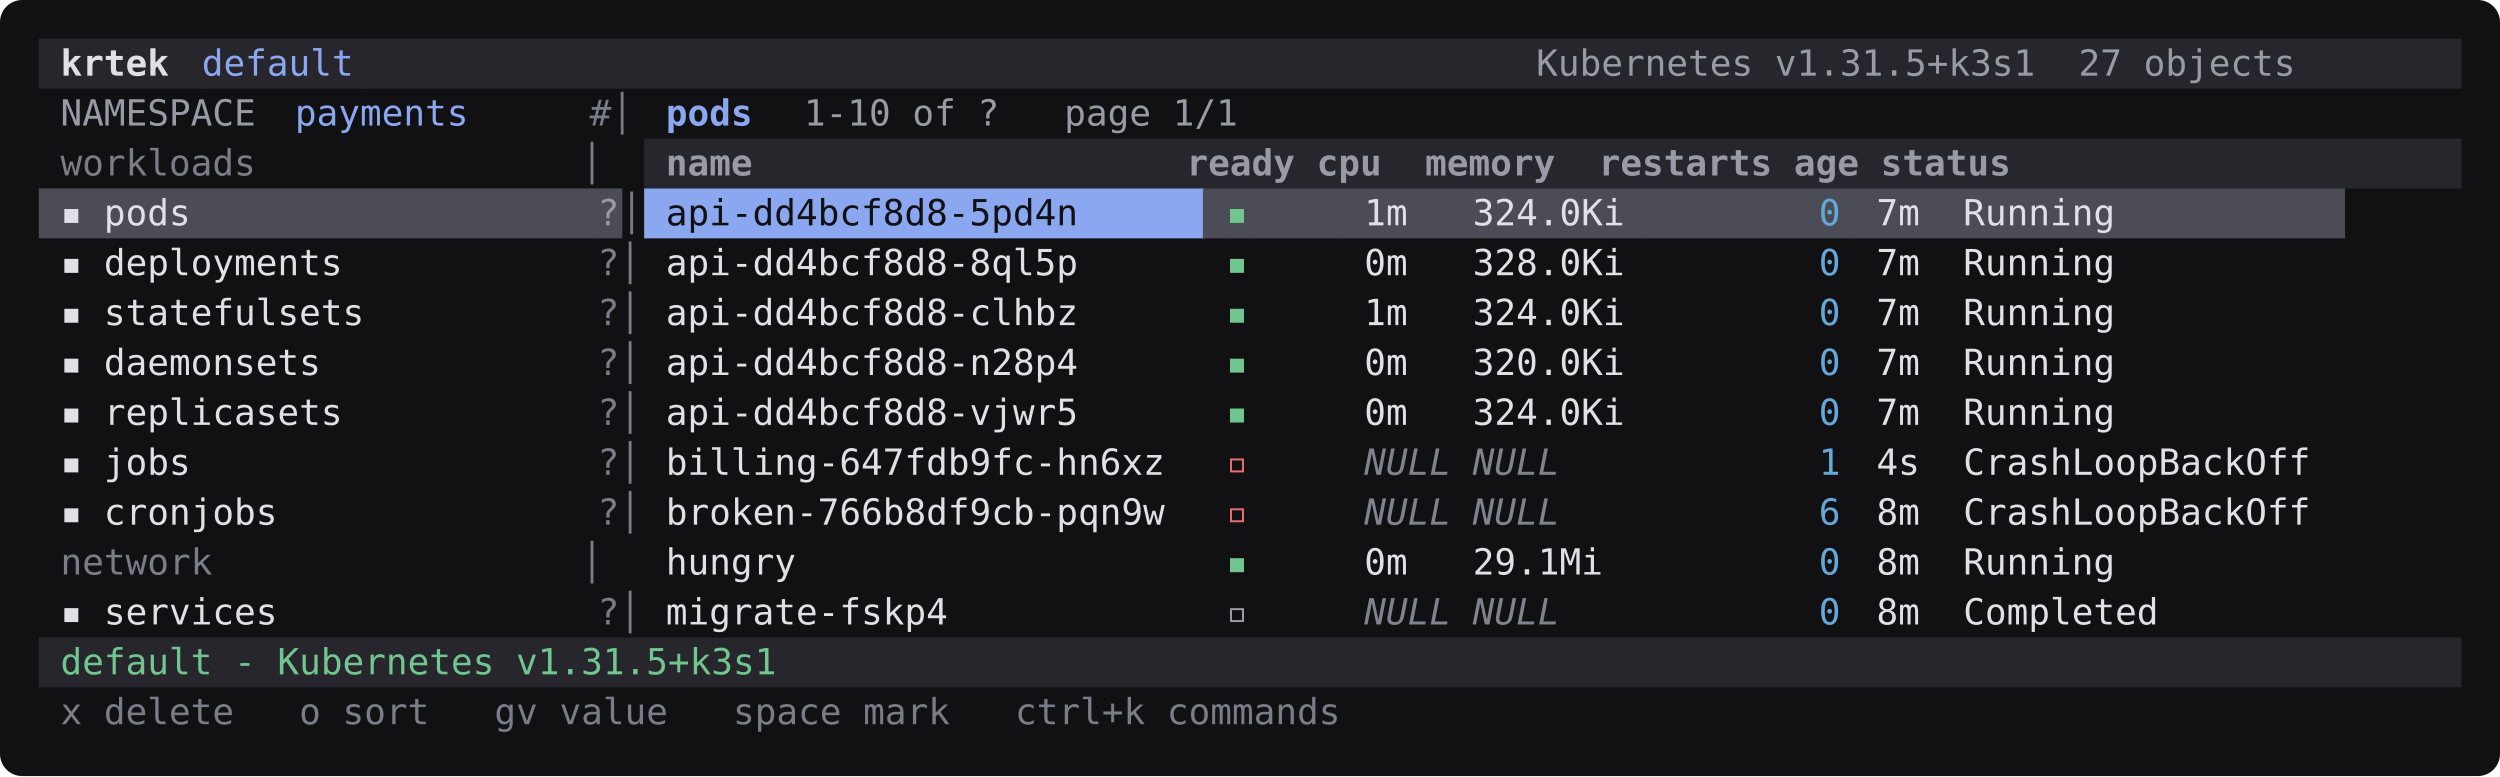
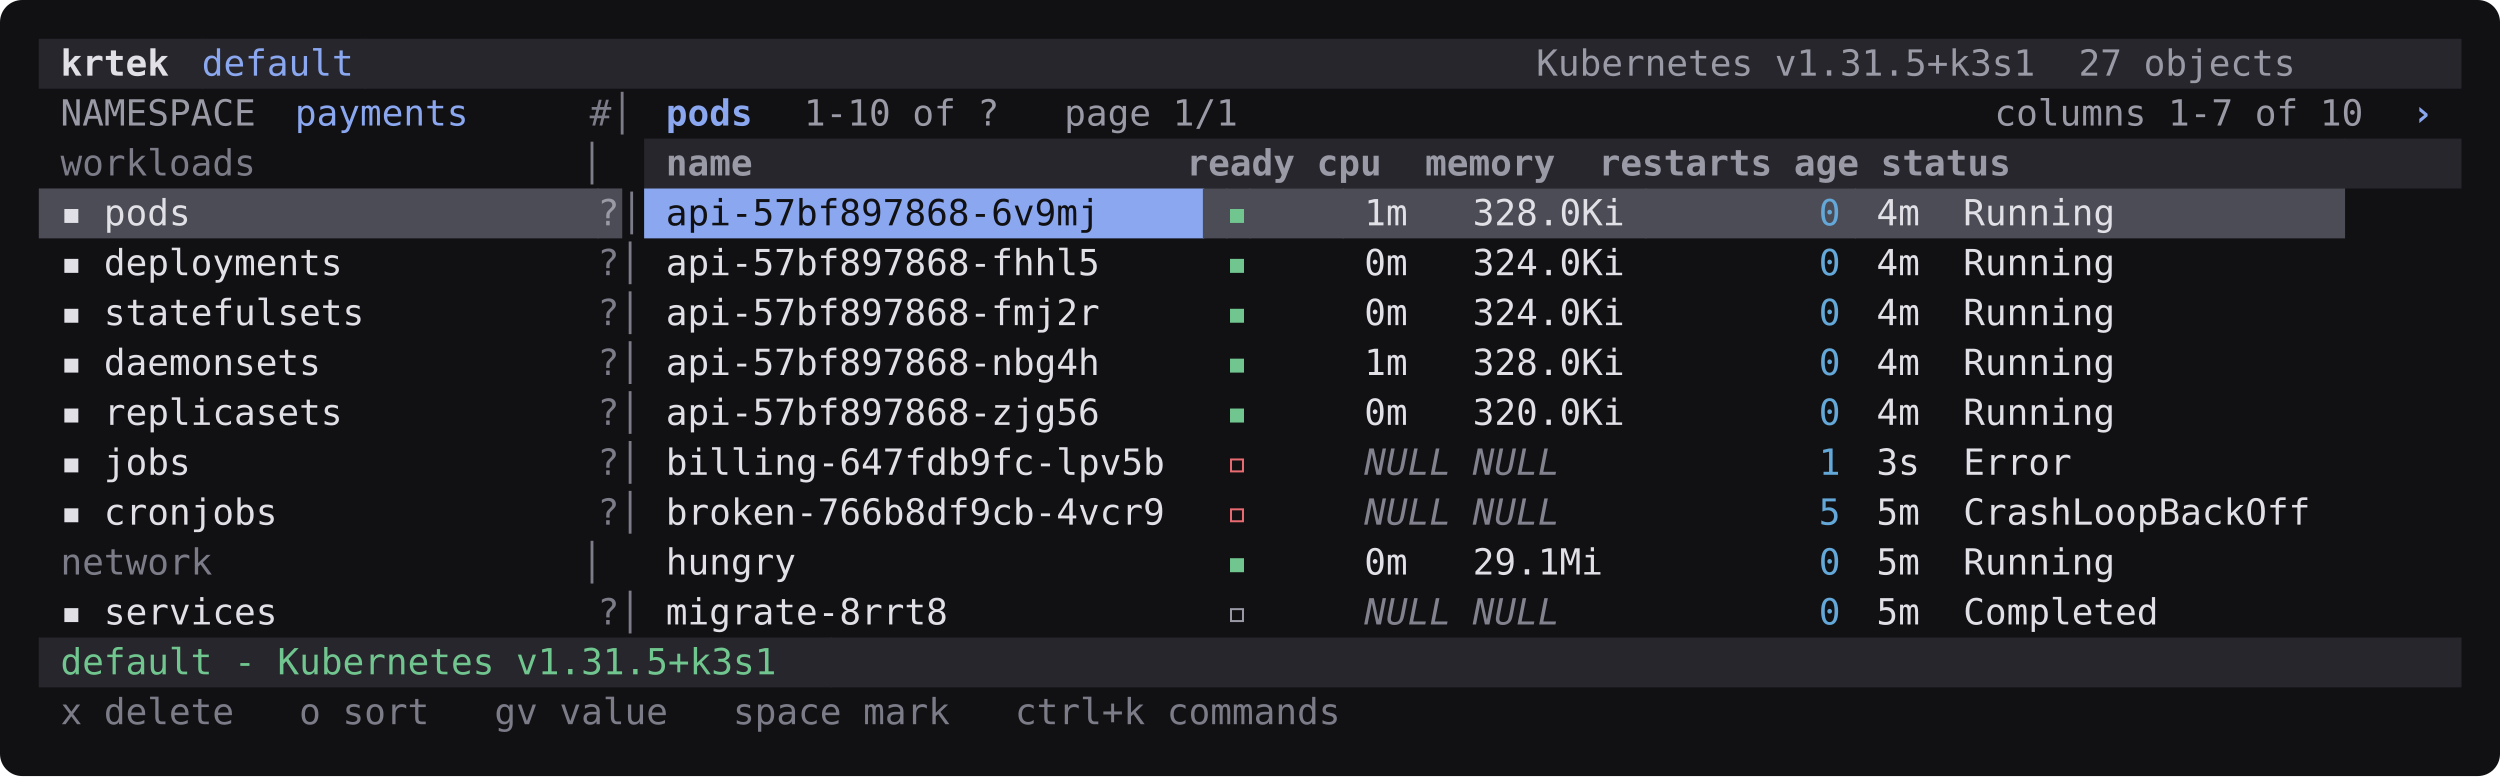
<svg xmlns="http://www.w3.org/2000/svg" width="902" height="280" viewBox="0 0 902 280" font-family="ui-monospace, SFMono-Regular, Menlo, Consolas, monospace" font-size="13.0">
  <rect width="100%" height="100%" rx="8" fill="#111114" />
  <rect x="14.0" y="14.0" width="59.3" height="18.0" fill="#26262c" />
  <rect x="72.8" y="14.0" width="59.3" height="18.0" fill="#26262c" />
  <rect x="131.6" y="14.0" width="756.5" height="18.0" fill="#26262c" />
  <rect x="232.4" y="50.0" width="613.7" height="18.0" fill="#26262c" />
  <rect x="845.6" y="50.0" width="42.5" height="18.0" fill="#26262c" />
  <rect x="14.0" y="68.0" width="202.1" height="18.0" fill="#4c4c56" />
  <rect x="215.6" y="68.0" width="8.9" height="18.0" fill="#4c4c56" />
  <rect x="232.4" y="68.0" width="202.1" height="18.0" fill="#8aa7f0" />
  <rect x="434.0" y="68.0" width="8.9" height="18.0" fill="#4c4c56" />
  <rect x="442.4" y="68.0" width="8.9" height="18.0" fill="#4c4c56" />
  <rect x="450.8" y="68.0" width="34.1" height="18.0" fill="#4c4c56" />
  <rect x="484.4" y="68.0" width="109.7" height="18.0" fill="#4c4c56" />
  <rect x="593.6" y="68.0" width="76.1" height="18.0" fill="#4c4c56" />
  <rect x="669.2" y="68.0" width="176.9" height="18.0" fill="#4c4c56" />
  <rect x="14.0" y="230.0" width="286.1" height="18.0" fill="#26262c" />
  <rect x="299.6" y="230.0" width="588.5" height="18.0" fill="#26262c" />
  <text x="14.0" y="27.3" fill="#e0e0e6" font-weight="600" xml:space="preserve" textLength="58.8" lengthAdjust="spacing"> krtek </text>
  <text x="72.8" y="27.3" fill="#8aa7f0" xml:space="preserve" textLength="58.8" lengthAdjust="spacing">default</text>
  <text x="131.6" y="27.3" fill="#9a9aa6" xml:space="preserve" textLength="756.0" lengthAdjust="spacing">                                                      Kubernetes v1.31.5+k3s1  27 objects </text>
  <text x="14.0" y="45.3" fill="#9a9aa6" xml:space="preserve" textLength="92.4" lengthAdjust="spacing"> NAMESPACE </text>
  <text x="106.4" y="45.3" fill="#8aa7f0" xml:space="preserve" textLength="67.2" lengthAdjust="spacing">payments</text>
  <text x="173.6" y="45.3" fill="#7c7c88" xml:space="preserve" textLength="58.8" lengthAdjust="spacing">     #│</text>
  <text x="232.4" y="45.3" fill="#8aa7f0" font-weight="600" xml:space="preserve" textLength="42.0" lengthAdjust="spacing"> pods</text>
-   <text x="274.4" y="45.3" fill="#9a9aa6" xml:space="preserve" textLength="613.2" lengthAdjust="spacing">  1-10 of ?   page 1/1                                                   </text>
+   <text x="274.4" y="45.3" fill="#9a9aa6" xml:space="preserve" textLength="428.4" lengthAdjust="spacing">  1-10 of ?   page 1/1                             </text>
+   <text x="719.6" y="45.3" fill="#9a9aa6" xml:space="preserve" textLength="142.8" lengthAdjust="spacing">columns 1-7 of 10</text>
+   <text x="862.4" y="45.3" fill="#8aa7f0" font-weight="600" xml:space="preserve" textLength="25.2" lengthAdjust="spacing"> › </text>
  <text x="14.0" y="63.3" fill="#7c7c88" xml:space="preserve" textLength="218.4" lengthAdjust="spacing"> workloads               │</text>
  <text x="232.4" y="63.3" fill="#9a9aa6" font-weight="600" xml:space="preserve" textLength="613.2" lengthAdjust="spacing"> name                    ready cpu  memory  restarts age status          </text>
  <text x="14.0" y="81.3" fill="#e0e0e6" xml:space="preserve" textLength="201.6" lengthAdjust="spacing"> ▪ pods                 </text>
  <text x="215.6" y="81.3" fill="#9a9aa6" xml:space="preserve" textLength="8.4" lengthAdjust="spacing">?</text>
  <text x="224.0" y="81.3" fill="#7c7c88" xml:space="preserve" textLength="8.4" lengthAdjust="spacing">│</text>
-   <text x="232.4" y="81.3" fill="#111114" xml:space="preserve" textLength="201.6" lengthAdjust="spacing"> api-dd4bcf8d8-5pd4n    </text>
+   <text x="232.4" y="81.3" fill="#111114" xml:space="preserve" textLength="201.6" lengthAdjust="spacing"> api-57bf897868-6v9mj   </text>
  <text x="442.4" y="81.3" fill="#71c68f" xml:space="preserve" textLength="8.4" lengthAdjust="spacing">▪</text>
-   <text x="484.4" y="81.3" fill="#e0e0e6" xml:space="preserve" textLength="109.2" lengthAdjust="spacing"> 1m   324.0Ki</text>
+   <text x="484.4" y="81.3" fill="#e0e0e6" xml:space="preserve" textLength="109.2" lengthAdjust="spacing"> 1m   328.0Ki</text>
  <text x="593.6" y="81.3" fill="#63a8d8" xml:space="preserve" textLength="75.6" lengthAdjust="spacing">        0</text>
-   <text x="669.2" y="81.3" fill="#e0e0e6" xml:space="preserve" textLength="176.4" lengthAdjust="spacing"> 7m  Running         </text>
+   <text x="669.2" y="81.3" fill="#e0e0e6" xml:space="preserve" textLength="176.4" lengthAdjust="spacing"> 4m  Running         </text>
  <text x="14.0" y="99.3" fill="#e0e0e6" xml:space="preserve" textLength="201.6" lengthAdjust="spacing"> ▪ deployments          </text>
  <text x="215.6" y="99.3" fill="#7c7c88" xml:space="preserve" textLength="16.8" lengthAdjust="spacing">?│</text>
-   <text x="232.4" y="99.3" fill="#e0e0e6" xml:space="preserve" textLength="210.0" lengthAdjust="spacing"> api-dd4bcf8d8-8ql5p     </text>
+   <text x="232.4" y="99.3" fill="#e0e0e6" xml:space="preserve" textLength="210.0" lengthAdjust="spacing"> api-57bf897868-fhhl5    </text>
  <text x="442.4" y="99.3" fill="#71c68f" xml:space="preserve" textLength="8.4" lengthAdjust="spacing">▪</text>
-   <text x="484.4" y="99.3" fill="#e0e0e6" xml:space="preserve" textLength="109.2" lengthAdjust="spacing"> 0m   328.0Ki</text>
+   <text x="484.4" y="99.3" fill="#e0e0e6" xml:space="preserve" textLength="109.2" lengthAdjust="spacing"> 0m   324.0Ki</text>
  <text x="593.6" y="99.3" fill="#63a8d8" xml:space="preserve" textLength="75.6" lengthAdjust="spacing">        0</text>
-   <text x="669.2" y="99.3" fill="#e0e0e6" xml:space="preserve" textLength="218.4" lengthAdjust="spacing"> 7m  Running              </text>
+   <text x="669.2" y="99.3" fill="#e0e0e6" xml:space="preserve" textLength="218.4" lengthAdjust="spacing"> 4m  Running              </text>
  <text x="14.0" y="117.3" fill="#e0e0e6" xml:space="preserve" textLength="201.6" lengthAdjust="spacing"> ▪ statefulsets         </text>
  <text x="215.6" y="117.3" fill="#7c7c88" xml:space="preserve" textLength="16.8" lengthAdjust="spacing">?│</text>
-   <text x="232.4" y="117.3" fill="#e0e0e6" xml:space="preserve" textLength="210.0" lengthAdjust="spacing"> api-dd4bcf8d8-clhbz     </text>
+   <text x="232.4" y="117.3" fill="#e0e0e6" xml:space="preserve" textLength="210.0" lengthAdjust="spacing"> api-57bf897868-fmj2r    </text>
  <text x="442.4" y="117.3" fill="#71c68f" xml:space="preserve" textLength="8.4" lengthAdjust="spacing">▪</text>
-   <text x="484.4" y="117.3" fill="#e0e0e6" xml:space="preserve" textLength="109.2" lengthAdjust="spacing"> 1m   324.0Ki</text>
+   <text x="484.4" y="117.3" fill="#e0e0e6" xml:space="preserve" textLength="109.2" lengthAdjust="spacing"> 0m   324.0Ki</text>
  <text x="593.6" y="117.3" fill="#63a8d8" xml:space="preserve" textLength="75.6" lengthAdjust="spacing">        0</text>
-   <text x="669.2" y="117.3" fill="#e0e0e6" xml:space="preserve" textLength="218.4" lengthAdjust="spacing"> 7m  Running              </text>
+   <text x="669.2" y="117.3" fill="#e0e0e6" xml:space="preserve" textLength="218.4" lengthAdjust="spacing"> 4m  Running              </text>
  <text x="14.0" y="135.3" fill="#e0e0e6" xml:space="preserve" textLength="201.6" lengthAdjust="spacing"> ▪ daemonsets           </text>
  <text x="215.6" y="135.3" fill="#7c7c88" xml:space="preserve" textLength="16.8" lengthAdjust="spacing">?│</text>
-   <text x="232.4" y="135.3" fill="#e0e0e6" xml:space="preserve" textLength="210.0" lengthAdjust="spacing"> api-dd4bcf8d8-n28p4     </text>
+   <text x="232.4" y="135.3" fill="#e0e0e6" xml:space="preserve" textLength="210.0" lengthAdjust="spacing"> api-57bf897868-nbg4h    </text>
  <text x="442.4" y="135.3" fill="#71c68f" xml:space="preserve" textLength="8.4" lengthAdjust="spacing">▪</text>
-   <text x="484.4" y="135.3" fill="#e0e0e6" xml:space="preserve" textLength="109.2" lengthAdjust="spacing"> 0m   320.0Ki</text>
+   <text x="484.4" y="135.3" fill="#e0e0e6" xml:space="preserve" textLength="109.2" lengthAdjust="spacing"> 1m   328.0Ki</text>
  <text x="593.6" y="135.3" fill="#63a8d8" xml:space="preserve" textLength="75.6" lengthAdjust="spacing">        0</text>
-   <text x="669.2" y="135.3" fill="#e0e0e6" xml:space="preserve" textLength="218.4" lengthAdjust="spacing"> 7m  Running              </text>
+   <text x="669.2" y="135.3" fill="#e0e0e6" xml:space="preserve" textLength="218.4" lengthAdjust="spacing"> 4m  Running              </text>
  <text x="14.0" y="153.3" fill="#e0e0e6" xml:space="preserve" textLength="201.6" lengthAdjust="spacing"> ▪ replicasets          </text>
  <text x="215.6" y="153.3" fill="#7c7c88" xml:space="preserve" textLength="16.8" lengthAdjust="spacing">?│</text>
-   <text x="232.4" y="153.3" fill="#e0e0e6" xml:space="preserve" textLength="210.0" lengthAdjust="spacing"> api-dd4bcf8d8-vjwr5     </text>
+   <text x="232.4" y="153.3" fill="#e0e0e6" xml:space="preserve" textLength="210.0" lengthAdjust="spacing"> api-57bf897868-zjg56    </text>
  <text x="442.4" y="153.3" fill="#71c68f" xml:space="preserve" textLength="8.4" lengthAdjust="spacing">▪</text>
-   <text x="484.4" y="153.3" fill="#e0e0e6" xml:space="preserve" textLength="109.2" lengthAdjust="spacing"> 0m   324.0Ki</text>
+   <text x="484.4" y="153.3" fill="#e0e0e6" xml:space="preserve" textLength="109.2" lengthAdjust="spacing"> 0m   320.0Ki</text>
  <text x="593.6" y="153.3" fill="#63a8d8" xml:space="preserve" textLength="75.6" lengthAdjust="spacing">        0</text>
-   <text x="669.2" y="153.3" fill="#e0e0e6" xml:space="preserve" textLength="218.4" lengthAdjust="spacing"> 7m  Running              </text>
+   <text x="669.2" y="153.3" fill="#e0e0e6" xml:space="preserve" textLength="218.4" lengthAdjust="spacing"> 4m  Running              </text>
  <text x="14.0" y="171.3" fill="#e0e0e6" xml:space="preserve" textLength="201.6" lengthAdjust="spacing"> ▪ jobs                 </text>
  <text x="215.6" y="171.3" fill="#7c7c88" xml:space="preserve" textLength="16.8" lengthAdjust="spacing">?│</text>
-   <text x="232.4" y="171.3" fill="#e0e0e6" xml:space="preserve" textLength="210.0" lengthAdjust="spacing"> billing-647fdb9fc-hn6xz </text>
+   <text x="232.4" y="171.3" fill="#e0e0e6" xml:space="preserve" textLength="210.0" lengthAdjust="spacing"> billing-647fdb9fc-lpv5b </text>
  <text x="442.4" y="171.3" fill="#e86b72" xml:space="preserve" textLength="8.4" lengthAdjust="spacing">▫</text>
  <text x="484.4" y="171.3" fill="#82828e" font-style="italic" xml:space="preserve" textLength="109.2" lengthAdjust="spacing"> NULL NULL   </text>
  <text x="593.6" y="171.3" fill="#63a8d8" xml:space="preserve" textLength="75.6" lengthAdjust="spacing">        1</text>
-   <text x="669.2" y="171.3" fill="#e0e0e6" xml:space="preserve" textLength="218.4" lengthAdjust="spacing"> 4s  CrashLoopBackOff     </text>
+   <text x="669.2" y="171.3" fill="#e0e0e6" xml:space="preserve" textLength="218.4" lengthAdjust="spacing"> 3s  Error                </text>
  <text x="14.0" y="189.3" fill="#e0e0e6" xml:space="preserve" textLength="201.6" lengthAdjust="spacing"> ▪ cronjobs             </text>
  <text x="215.6" y="189.3" fill="#7c7c88" xml:space="preserve" textLength="16.8" lengthAdjust="spacing">?│</text>
-   <text x="232.4" y="189.3" fill="#e0e0e6" xml:space="preserve" textLength="210.0" lengthAdjust="spacing"> broken-766b8df9cb-pqn9w </text>
+   <text x="232.4" y="189.3" fill="#e0e0e6" xml:space="preserve" textLength="210.0" lengthAdjust="spacing"> broken-766b8df9cb-4vcr9 </text>
  <text x="442.4" y="189.3" fill="#e86b72" xml:space="preserve" textLength="8.4" lengthAdjust="spacing">▫</text>
  <text x="484.4" y="189.3" fill="#82828e" font-style="italic" xml:space="preserve" textLength="109.2" lengthAdjust="spacing"> NULL NULL   </text>
-   <text x="593.6" y="189.3" fill="#63a8d8" xml:space="preserve" textLength="75.6" lengthAdjust="spacing">        6</text>
-   <text x="669.2" y="189.3" fill="#e0e0e6" xml:space="preserve" textLength="218.4" lengthAdjust="spacing"> 8m  CrashLoopBackOff     </text>
+   <text x="593.6" y="189.3" fill="#63a8d8" xml:space="preserve" textLength="75.6" lengthAdjust="spacing">        5</text>
+   <text x="669.2" y="189.3" fill="#e0e0e6" xml:space="preserve" textLength="218.4" lengthAdjust="spacing"> 5m  CrashLoopBackOff     </text>
  <text x="14.0" y="207.3" fill="#7c7c88" xml:space="preserve" textLength="218.4" lengthAdjust="spacing"> network                 │</text>
  <text x="232.4" y="207.3" fill="#e0e0e6" xml:space="preserve" textLength="210.0" lengthAdjust="spacing"> hungry                  </text>
  <text x="442.4" y="207.3" fill="#71c68f" xml:space="preserve" textLength="8.4" lengthAdjust="spacing">▪</text>
  <text x="484.4" y="207.3" fill="#e0e0e6" xml:space="preserve" textLength="109.2" lengthAdjust="spacing"> 0m   29.1Mi </text>
  <text x="593.6" y="207.3" fill="#63a8d8" xml:space="preserve" textLength="75.6" lengthAdjust="spacing">        0</text>
-   <text x="669.2" y="207.3" fill="#e0e0e6" xml:space="preserve" textLength="218.4" lengthAdjust="spacing"> 8m  Running              </text>
+   <text x="669.2" y="207.3" fill="#e0e0e6" xml:space="preserve" textLength="218.4" lengthAdjust="spacing"> 5m  Running              </text>
  <text x="14.0" y="225.3" fill="#e0e0e6" xml:space="preserve" textLength="201.6" lengthAdjust="spacing"> ▪ services             </text>
  <text x="215.6" y="225.3" fill="#7c7c88" xml:space="preserve" textLength="16.8" lengthAdjust="spacing">?│</text>
-   <text x="232.4" y="225.3" fill="#e0e0e6" xml:space="preserve" textLength="210.0" lengthAdjust="spacing"> migrate-fskp4           </text>
+   <text x="232.4" y="225.3" fill="#e0e0e6" xml:space="preserve" textLength="210.0" lengthAdjust="spacing"> migrate-8rrt8           </text>
  <text x="442.4" y="225.3" fill="#9a9aa6" xml:space="preserve" textLength="42.0" lengthAdjust="spacing">▫    </text>
  <text x="484.4" y="225.3" fill="#82828e" font-style="italic" xml:space="preserve" textLength="109.2" lengthAdjust="spacing"> NULL NULL   </text>
  <text x="593.6" y="225.3" fill="#63a8d8" xml:space="preserve" textLength="75.6" lengthAdjust="spacing">        0</text>
-   <text x="669.2" y="225.3" fill="#e0e0e6" xml:space="preserve" textLength="218.4" lengthAdjust="spacing"> 8m  Completed            </text>
+   <text x="669.2" y="225.3" fill="#e0e0e6" xml:space="preserve" textLength="218.4" lengthAdjust="spacing"> 5m  Completed            </text>
  <text x="14.0" y="243.3" fill="#71c68f" xml:space="preserve" textLength="285.6" lengthAdjust="spacing"> default - Kubernetes v1.31.5+k3s1</text>
  <text x="14.0" y="261.3" fill="#7c7c88" xml:space="preserve" textLength="873.6" lengthAdjust="spacing"> x delete   o sort   gv value   space mark   ctrl+k commands                                            </text>
</svg>
